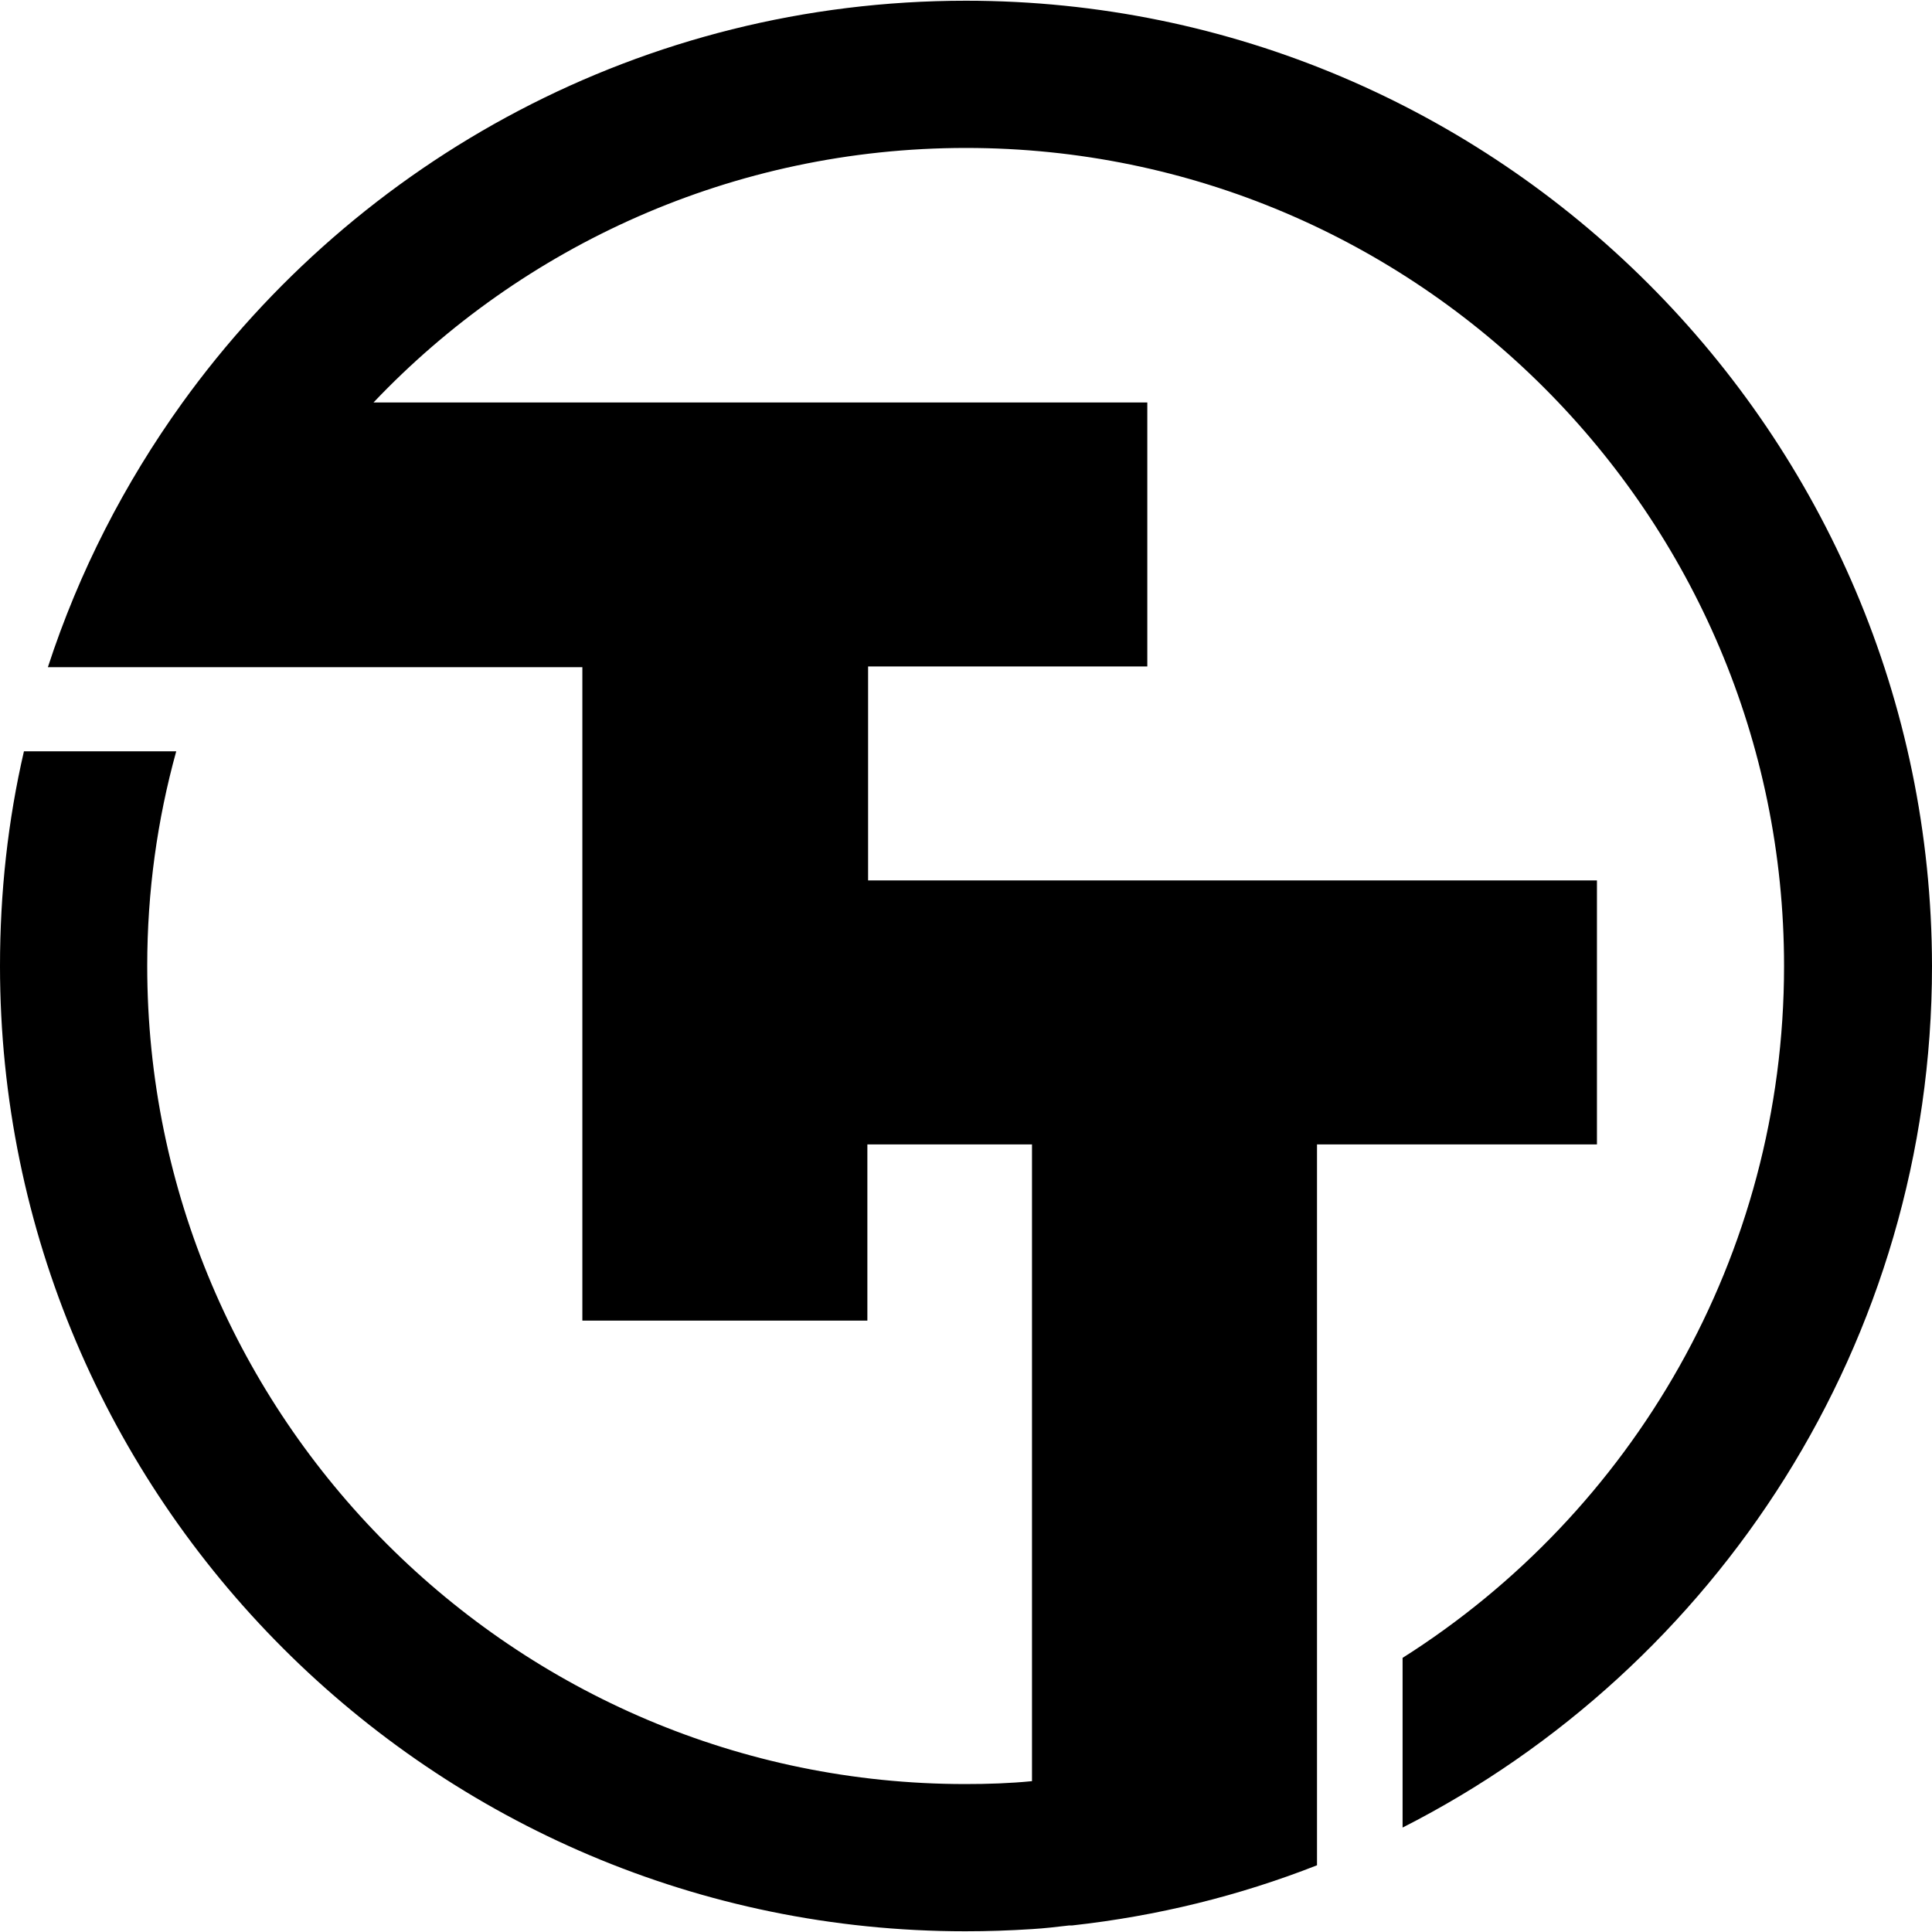
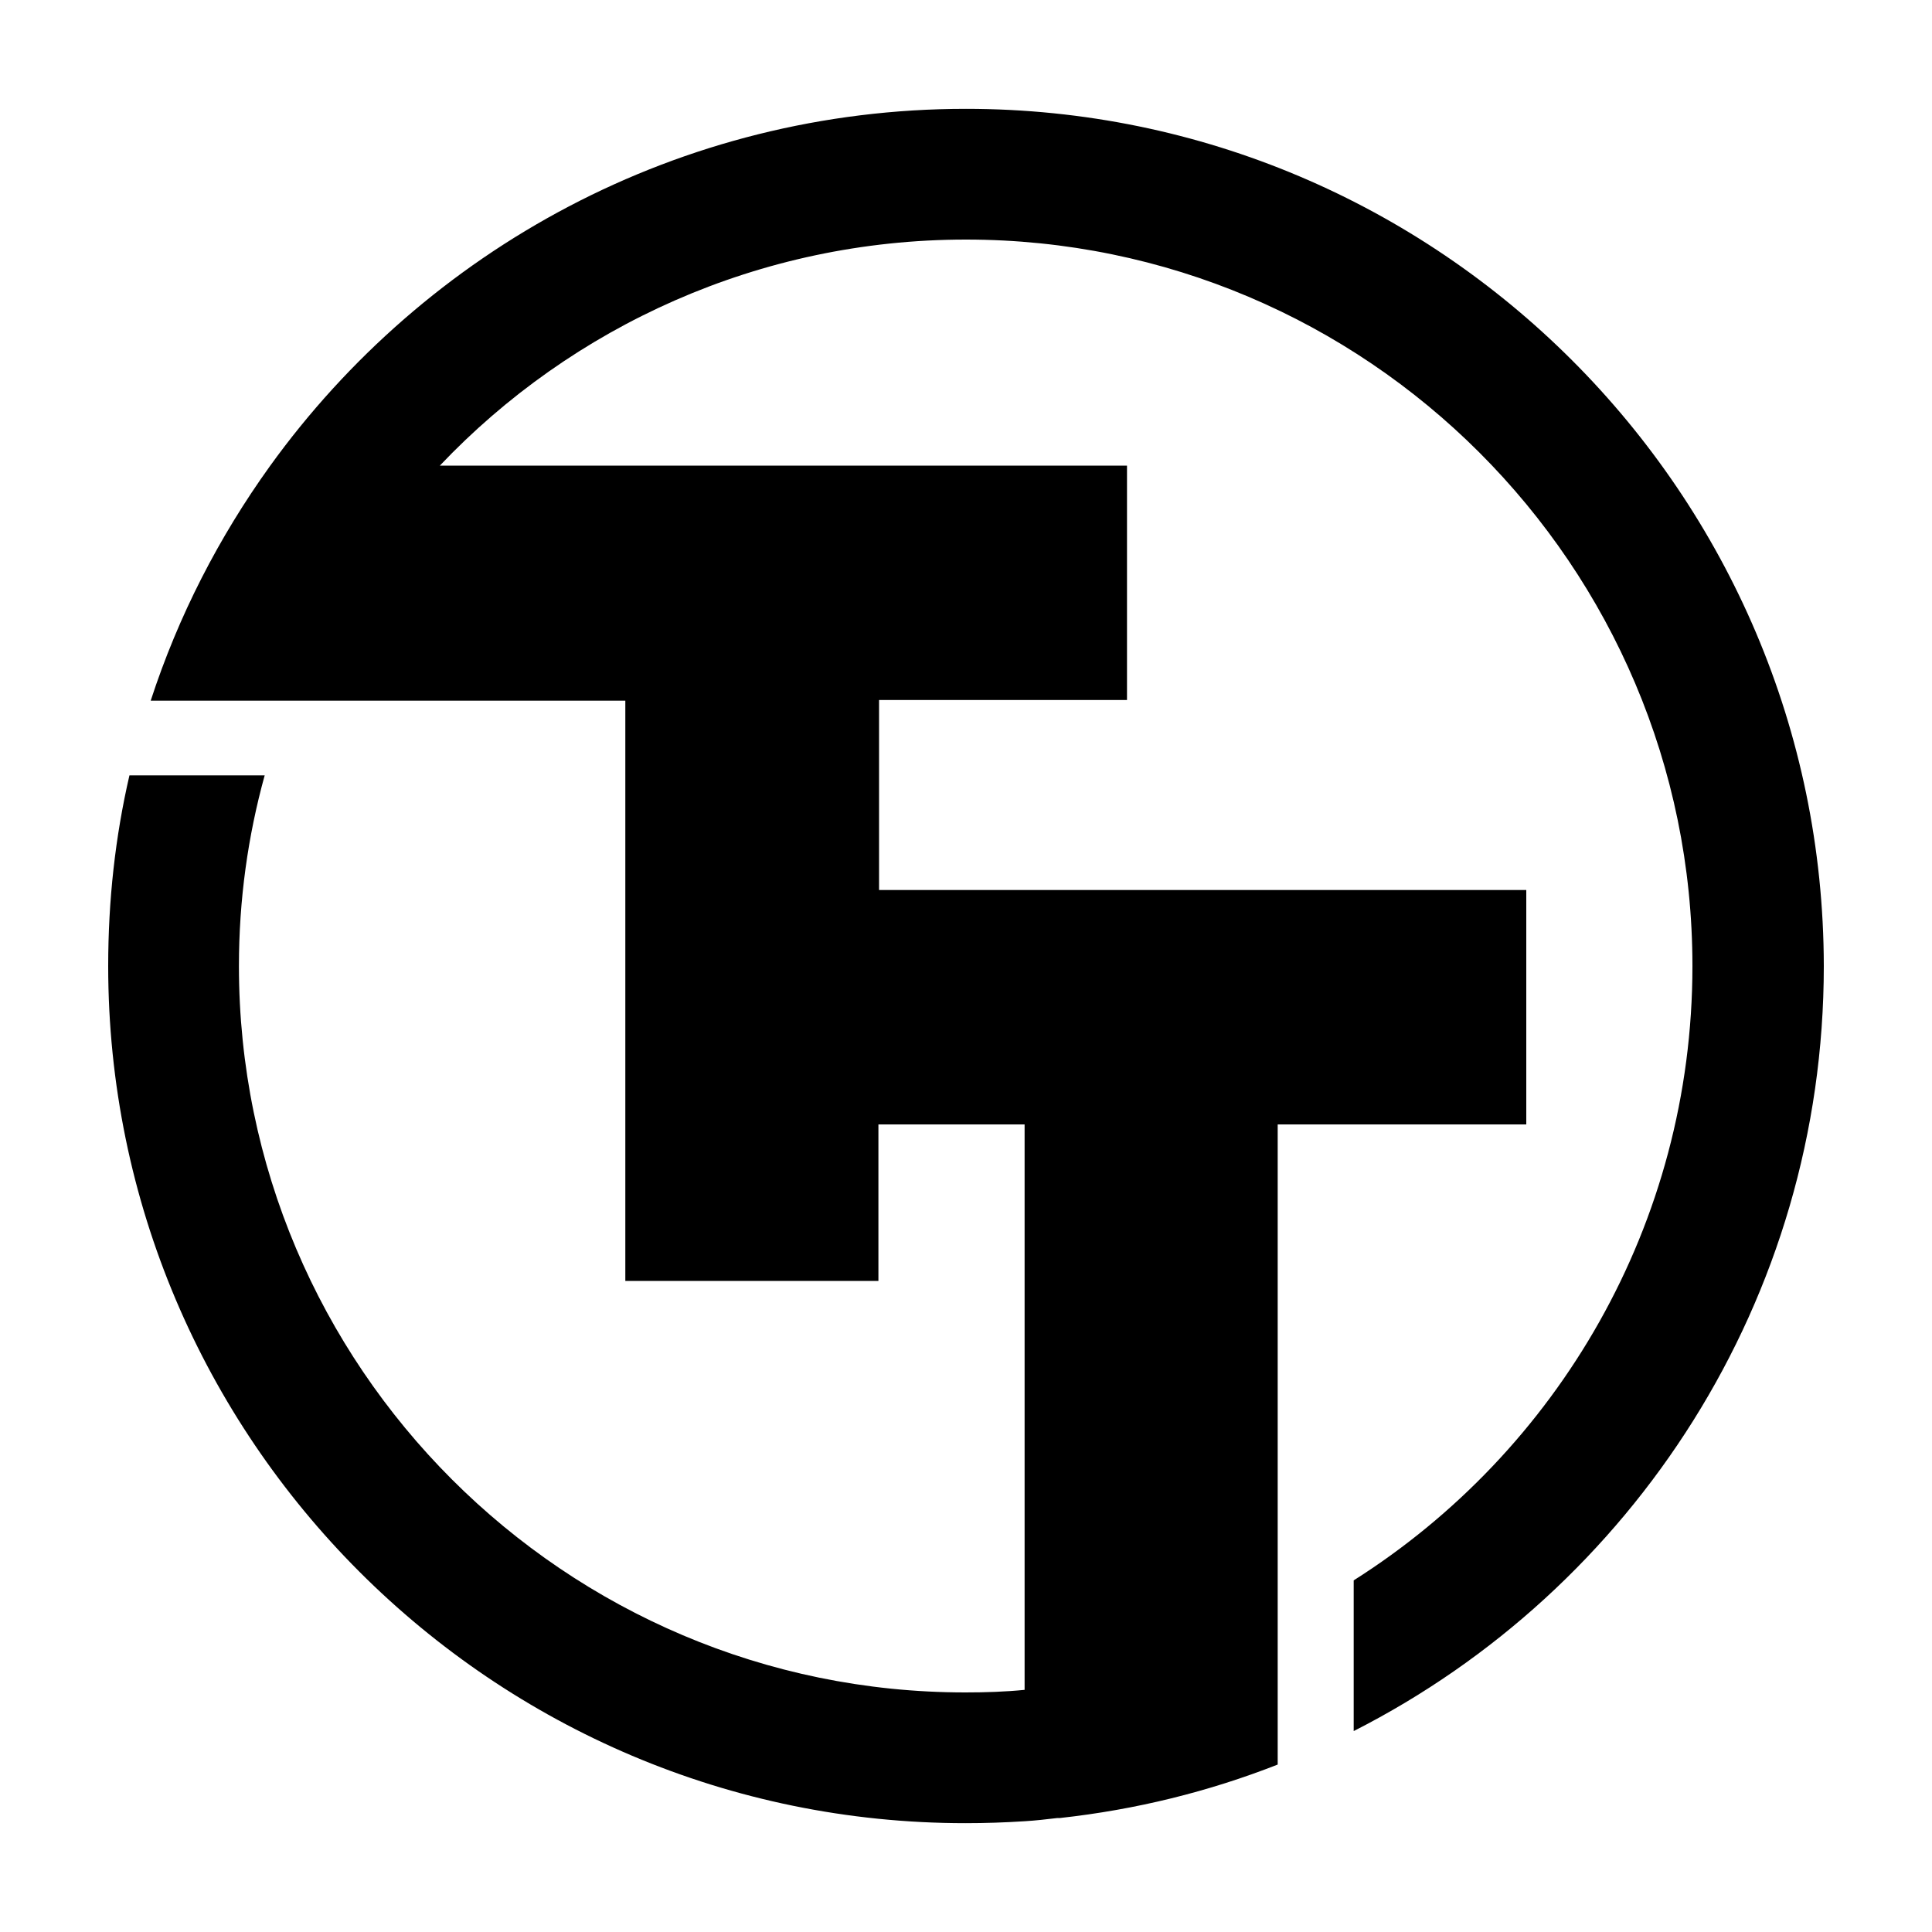
- <svg xmlns="http://www.w3.org/2000/svg" version="1.1" id="Layer_1" x="0px" y="0px" viewBox="0 0 266.4 266.4" xml:space="preserve" width="266.4" height="266.4">
+ <svg xmlns="http://www.w3.org/2000/svg" version="1.1" id="Layer_1" x="0px" y="0px" viewBox="0 0 300 300" xml:space="preserve" width="300" height="300">
  <defs id="defs1" />
-   <g id="g1" transform="translate(-207.8,-96.3)">
+   <g id="g1" transform="translate(-191,-79.5)">
    <path d="m 341,96.4 c -44.5,0 -83.9,21.9 -108.1,55.5 -7.9,11 -14.2,23.2 -18.5,36.4 h 21.6 52.1 v 90.1 h 39.3 v -24.3 h 22.7 v 87.8 c -3,0.3 -6.1,0.4 -9.2,0.4 -62.2,0 -112.8,-50.6 -112.8,-112.8 0,-10.3 1.4,-20.2 4,-29.6 h -21 c -2.2,9.5 -3.3,19.4 -3.3,29.6 0,73.4 59.7,133.1 133.1,133.1 3.1,0 6.1,-0.1 9.2,-0.3 1.7,-0.1 3.4,-0.3 5.1,-0.5 0.1,0 0.3,0 0.4,0 11.8,-1.3 23.1,-4.1 33.8,-8.3 v 0 c 0,0 0,0 0,0 V 254.1 H 428 V 217.7 H 327.5 V 188.2 H 366 V 151.8 H 259.3 c 20.5,-21.6 49.6,-35.1 81.7,-35.1 62.2,0 112.8,50.6 112.8,112.8 0,40.1 -21,75.4 -52.6,95.4 v 23.4 c 43.3,-22 73,-67 73,-118.8 C 474.1,156.1 414.4,96.4 341,96.4 Z" id="path1" />
  </g>
</svg>
